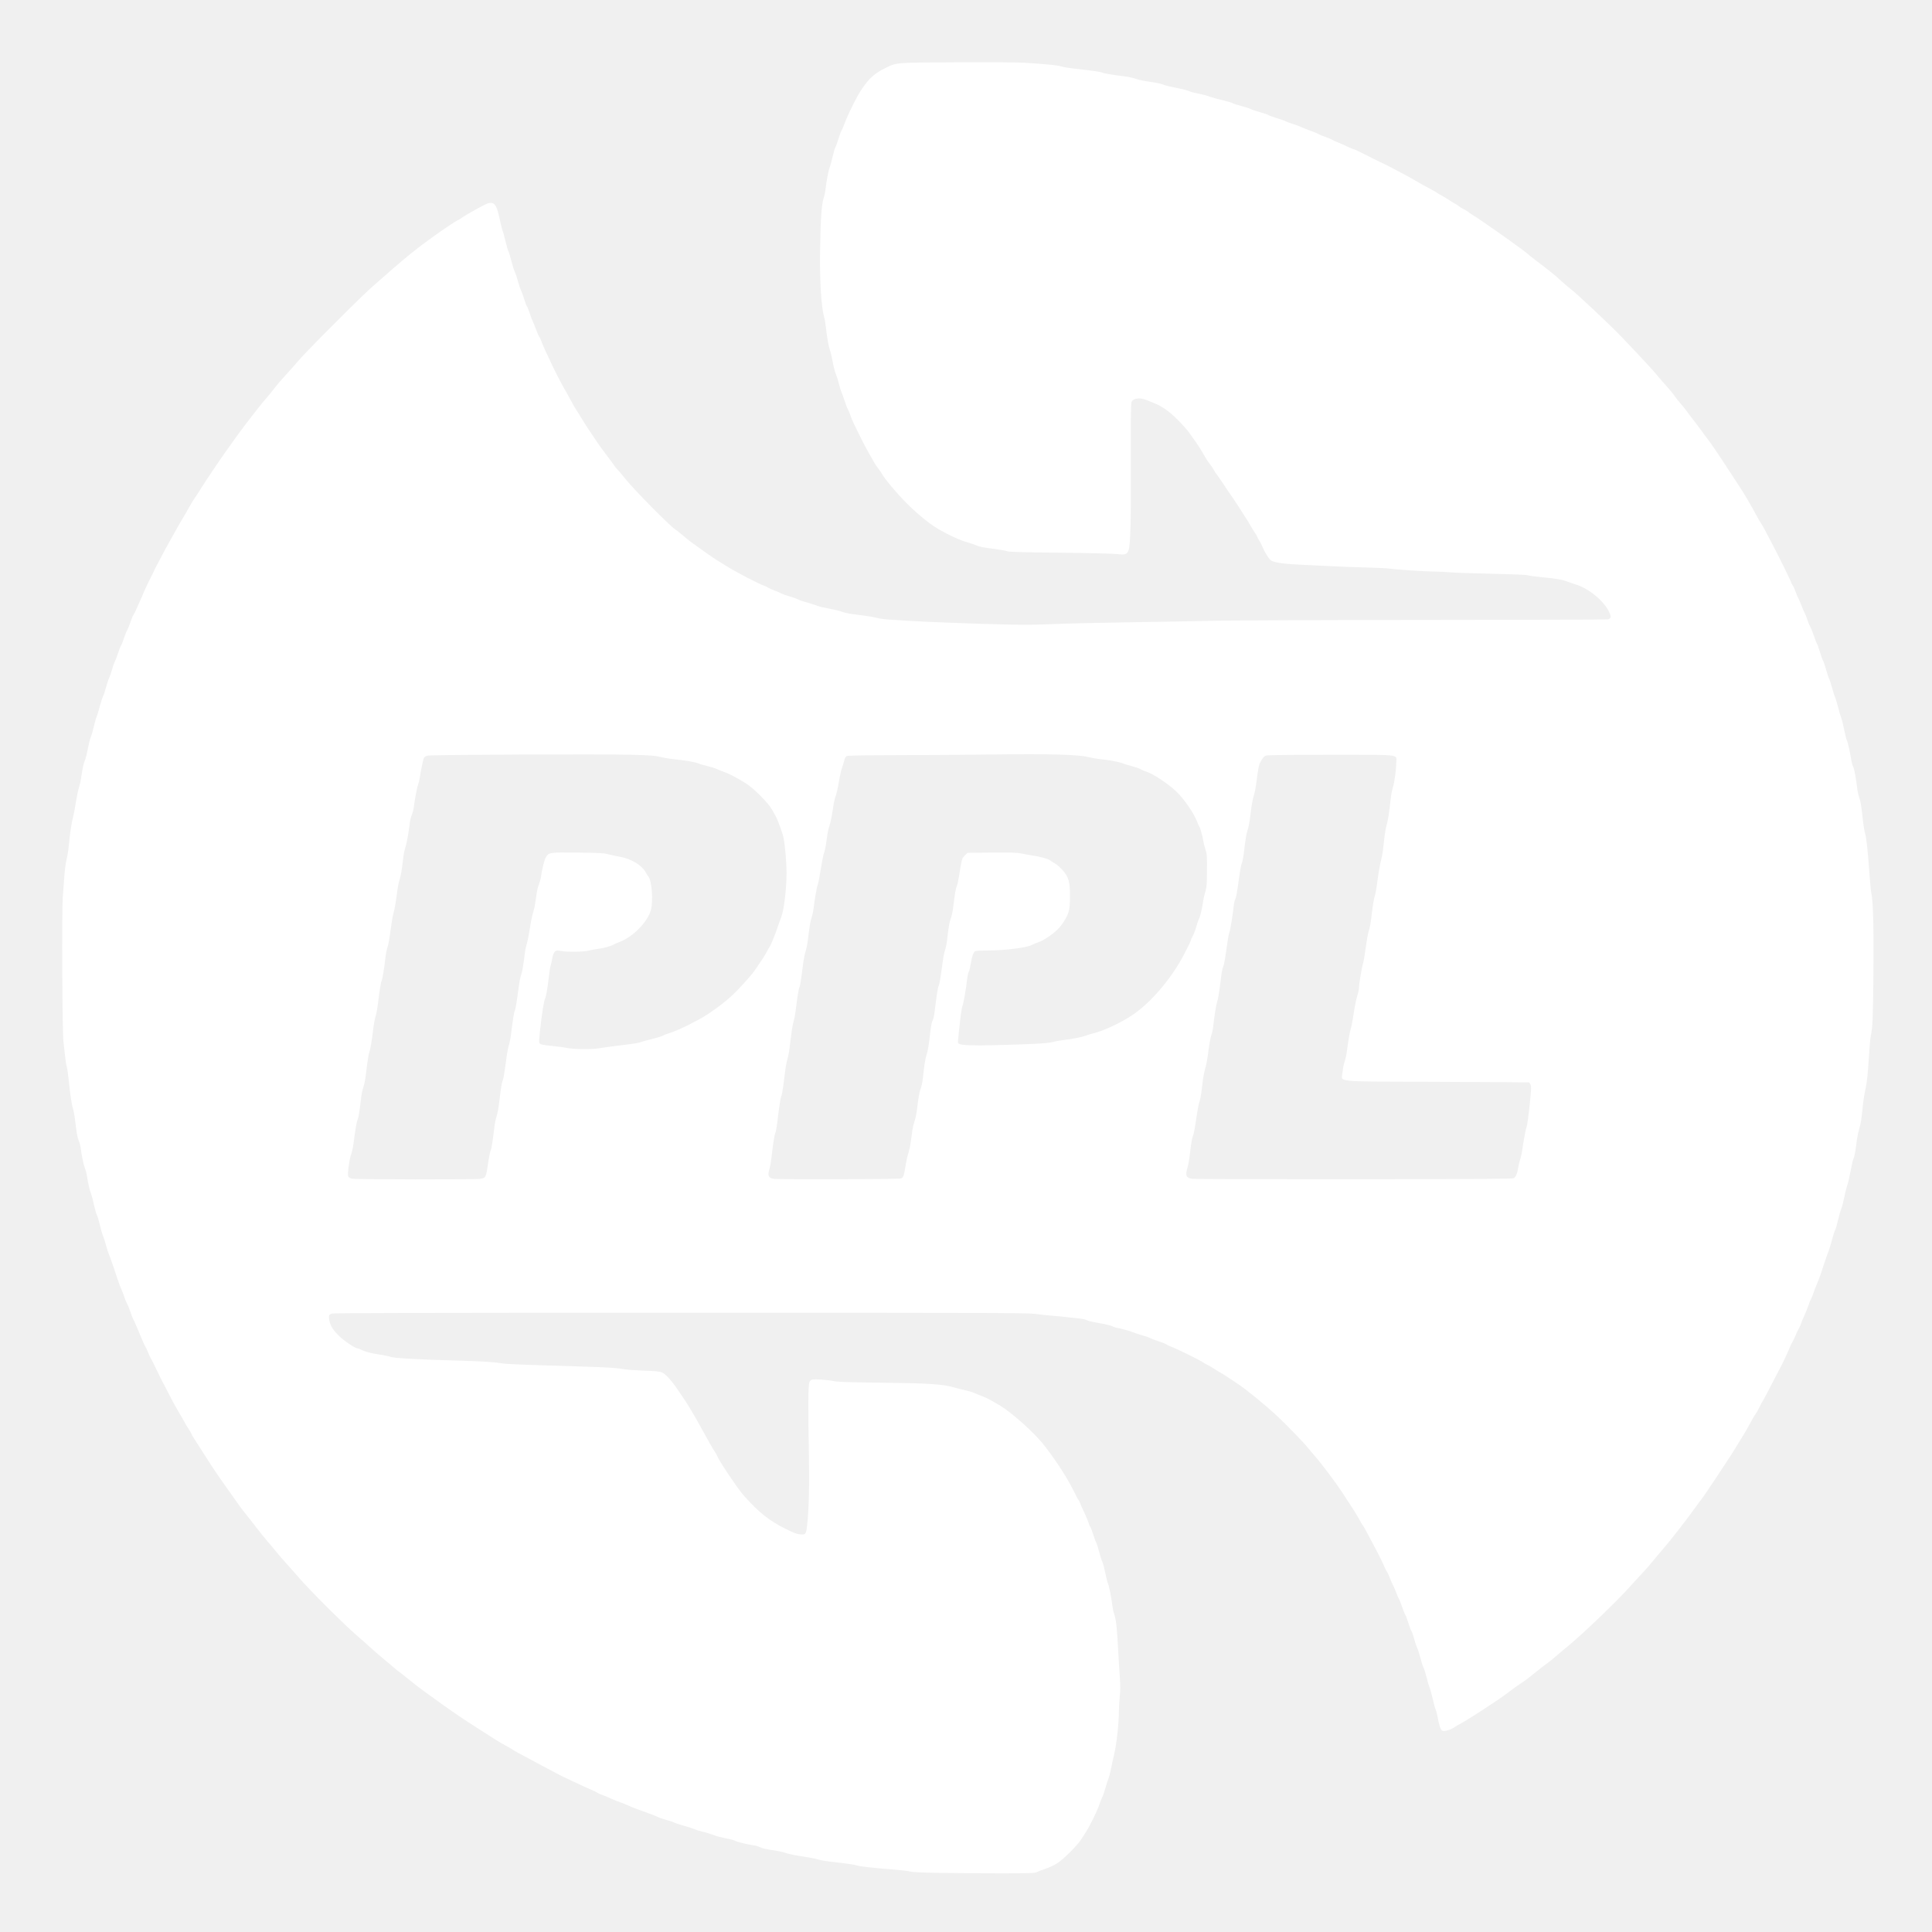
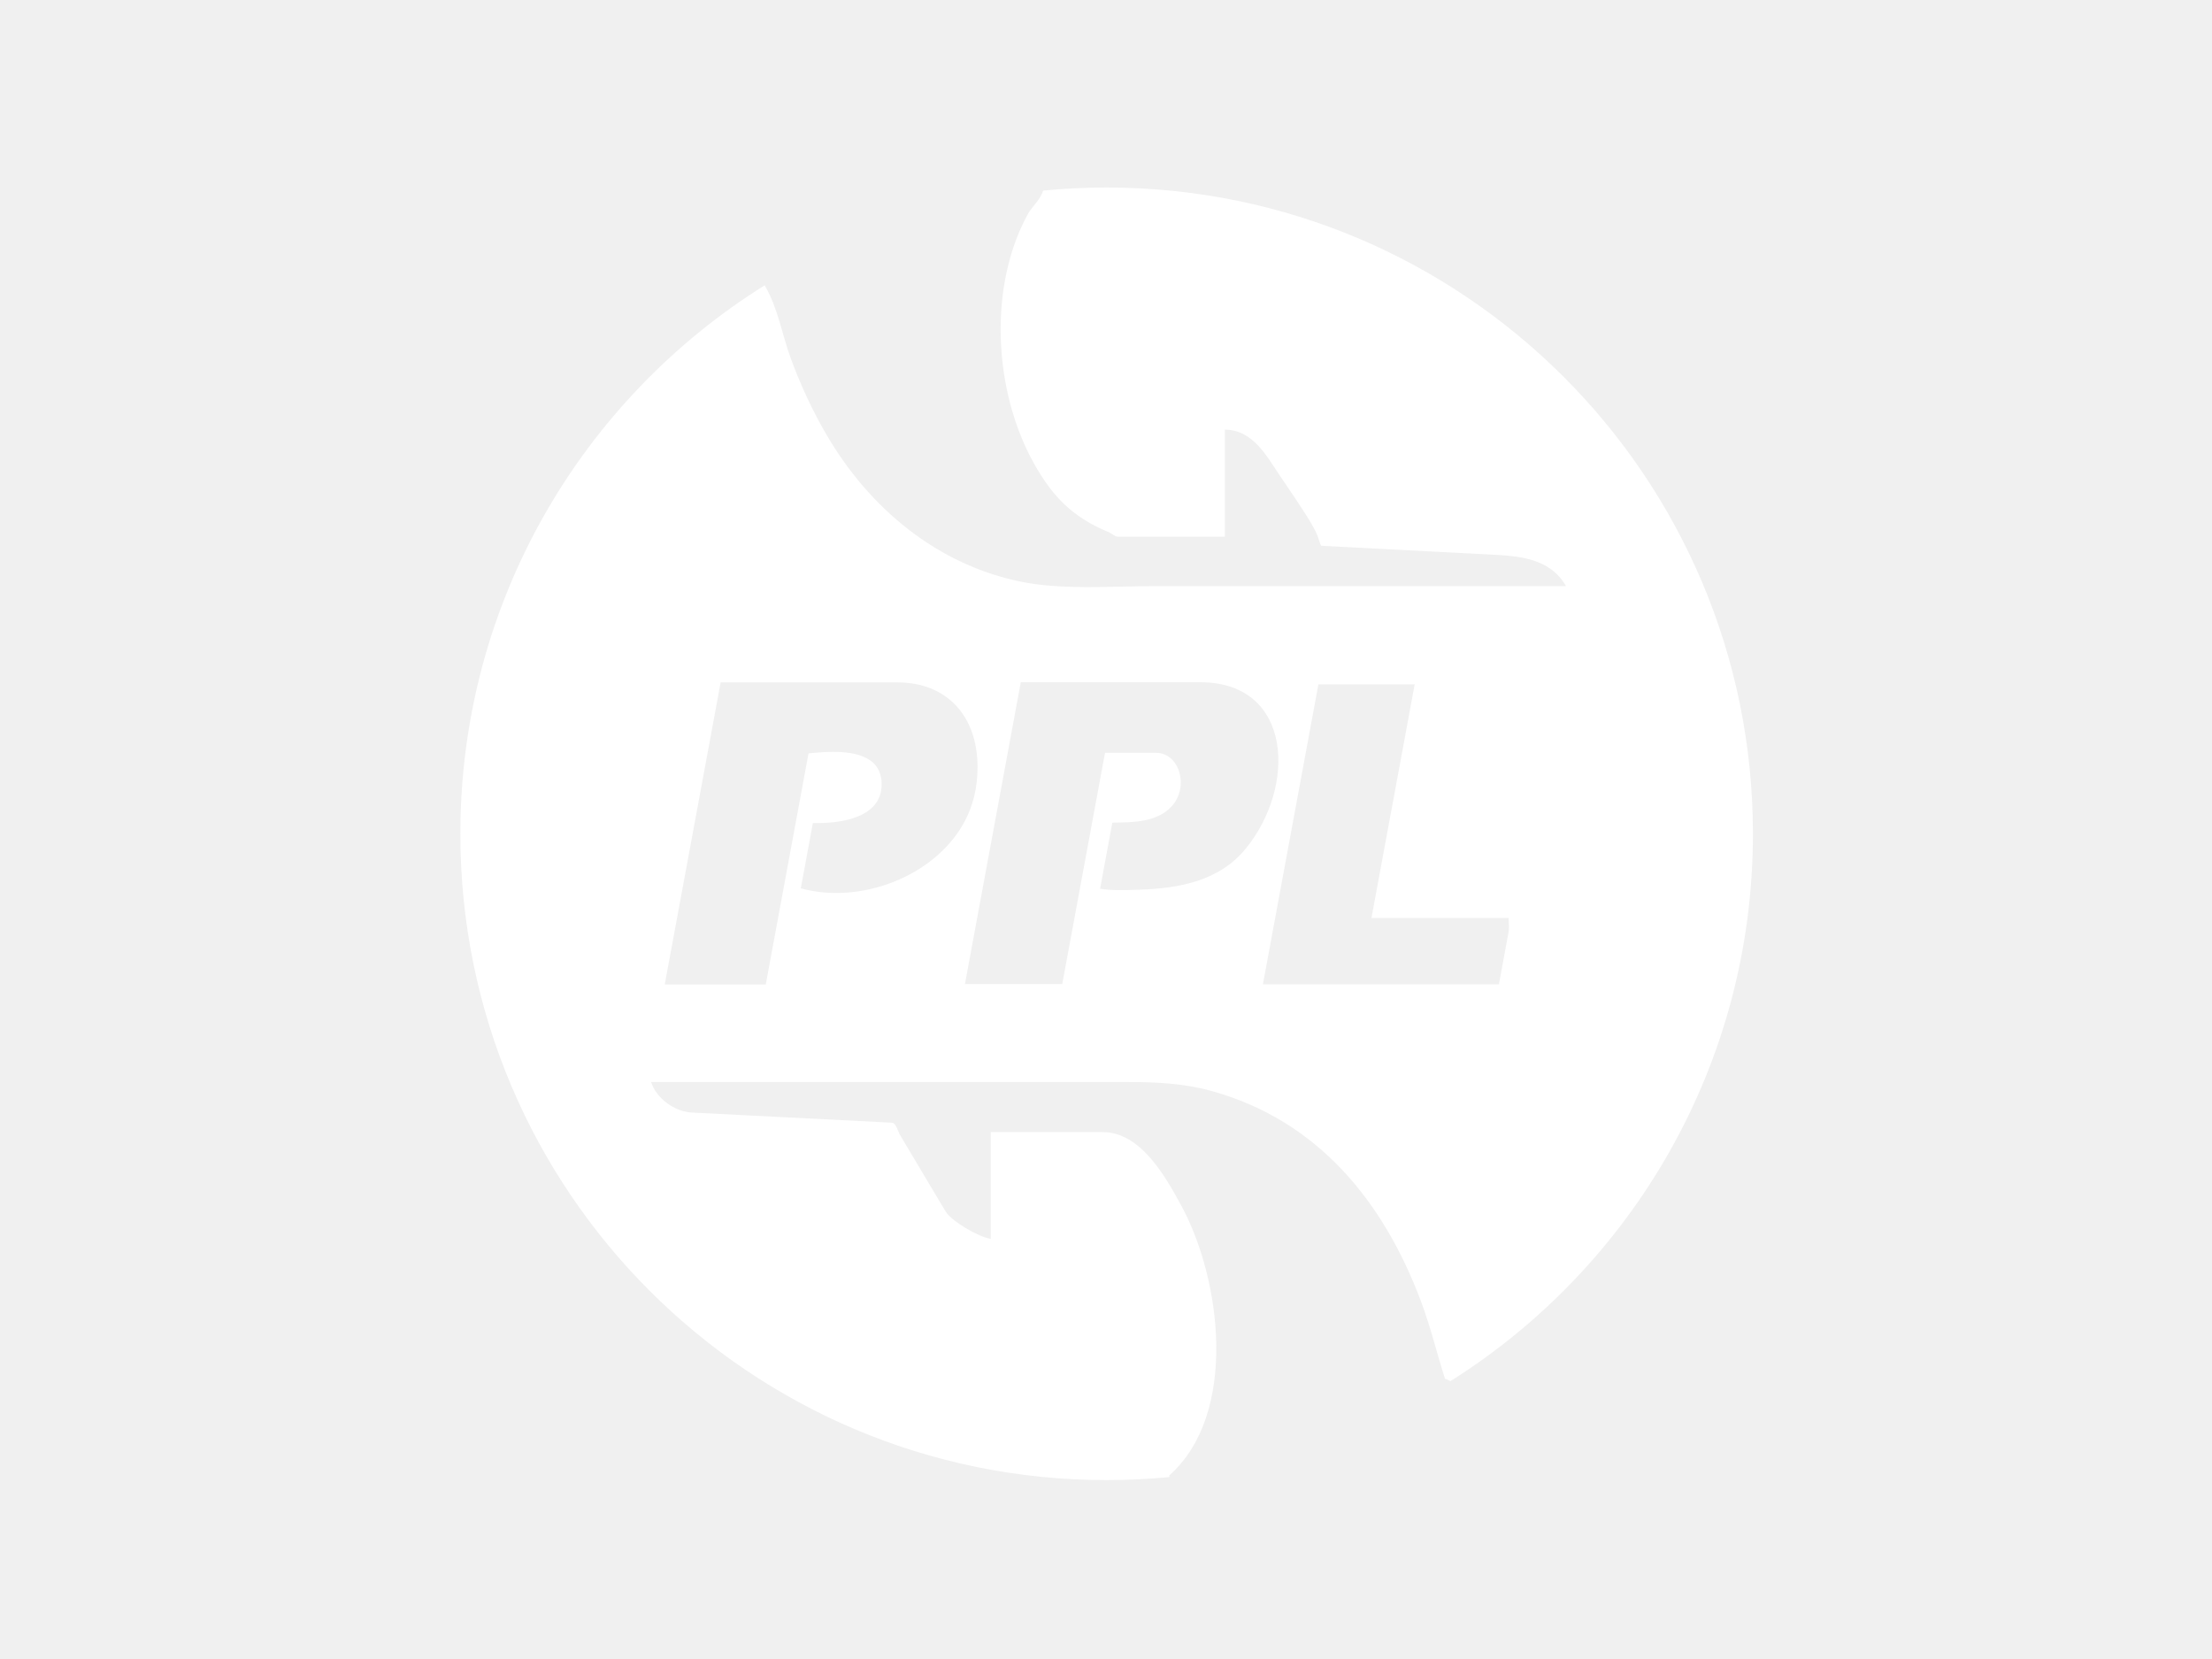
- <svg xmlns="http://www.w3.org/2000/svg" width="638" height="638" viewBox="0 0 638 638">
-   <path fill="#FFFFFF" fill-rule="evenodd" d="M310.25,618.48C304.27,618.38 301.09,618.23 300.50,618.02C300.02,617.86 297.54,617.56 295.00,617.36C288.27,616.85 283.73,616.34 282.88,616.00C282.19,615.74 279.72,615.39 273.88,614.73C272.64,614.59 270.89,614.27 270.00,614.00C269.11,613.74 266.74,613.29 264.75,613.00C262.76,612.71 260.50,612.25 259.74,611.98C258.97,611.70 257.68,611.37 256.86,611.25C252.91,610.64 251.81,610.41 251.00,610.01C250.52,609.77 249.68,609.50 249.12,609.42C246.91,609.10 243.58,608.31 242.87,607.94C242.45,607.72 241.50,607.43 240.74,607.28C238.04,606.75 236.35,606.30 235.12,605.80C234.44,605.52 233.04,605.10 232.02,604.88C230.99,604.65 229.82,604.29 229.40,604.07C228.98,603.86 227.51,603.37 226.12,603.00C224.74,602.63 223.28,602.15 222.87,601.94C222.46,601.73 221.22,601.31 220.12,601.02C219.03,600.72 217.83,600.32 217.46,600.12C217.10,599.92 215.75,599.37 214.46,598.90C213.18,598.43 211.17,597.70 210.00,597.27C208.83,596.85 207.57,596.32 207.19,596.11C206.81,595.90 205.80,595.49 204.94,595.21C204.08,594.93 202.59,594.33 201.62,593.88C200.66,593.43 199.43,592.92 198.88,592.74C198.32,592.57 197.59,592.24 197.25,592.01C196.91,591.78 196.01,591.33 195.25,591.02C194.49,590.71 193.09,590.08 192.12,589.62C191.16,589.17 189.25,588.27 187.88,587.63C186.50,586.99 185.15,586.34 184.88,586.18C184.60,586.02 183.59,585.49 182.62,584.99C181.66,584.50 179.97,583.60 178.88,583.01C176.33,581.64 173.48,580.11 171.46,579.03C170.59,578.57 169.59,577.99 169.25,577.75C168.91,577.51 167.84,576.89 166.88,576.38C165.91,575.87 164.40,574.98 163.50,574.39C162.61,573.80 160.92,572.73 159.75,572.00C158.58,571.27 157.36,570.49 157.04,570.27C156.71,570.05 155.74,569.42 154.87,568.88C153.04,567.71 148.84,564.84 146.50,563.16C145.61,562.51 144.21,561.51 143.41,560.93C140.38,558.75 139.47,558.09 137.57,556.64C136.50,555.82 135.01,554.63 134.25,554.00C133.49,553.36 132.48,552.57 132.00,552.24C131.52,551.90 130.55,551.12 129.86,550.50C129.16,549.88 127.82,548.76 126.87,548.00C125.93,547.24 124.05,545.61 122.69,544.38C121.33,543.14 119.64,541.64 118.92,541.04C114.50,537.34 102.54,525.46 98.38,520.62C97.55,519.66 95.87,517.75 94.62,516.38C93.38,515.00 91.92,513.31 91.38,512.62C90.83,511.94 89.60,510.46 88.63,509.35C87.67,508.23 85.86,506.00 84.62,504.39C83.39,502.77 81.81,500.76 81.11,499.91C80.41,499.07 79.42,497.76 78.90,497.00C78.39,496.24 77.46,494.95 76.86,494.12C76.25,493.30 75.25,491.89 74.63,491.00C74.01,490.11 73.13,488.85 72.69,488.22C70.87,485.62 68.20,481.55 65.78,477.68C65.28,476.88 64.51,475.68 64.06,475.00C63.62,474.32 63.25,473.67 63.25,473.56C63.25,473.45 62.84,472.75 62.35,471.99C61.85,471.24 61.12,470.01 60.72,469.25C60.32,468.49 59.55,467.14 59.00,466.25C57.94,464.51 56.55,461.94 55.14,459.12C54.66,458.16 54.04,456.98 53.77,456.50C53.49,456.02 52.57,454.16 51.73,452.38C50.89,450.59 50.06,448.96 49.90,448.75C49.74,448.54 49.34,447.70 49.02,446.88C48.70,446.05 48.26,445.09 48.04,444.75C47.65,444.14 46.87,442.36 45.08,438.00C44.59,436.83 44.10,435.75 43.98,435.60C43.86,435.45 43.47,434.44 43.11,433.35C42.76,432.27 42.26,431.04 42.01,430.63C41.76,430.21 41.37,429.26 41.13,428.50C40.90,427.74 40.44,426.56 40.13,425.88C39.59,424.71 39.09,423.30 37.21,417.62C36.81,416.39 36.25,414.87 35.98,414.25C35.71,413.63 35.26,412.23 34.98,411.12C34.70,410.02 34.27,408.68 34.02,408.12C33.78,407.57 33.32,406.00 33.01,404.62C32.69,403.25 32.23,401.73 32.00,401.25C31.76,400.77 31.31,399.19 31.00,397.75C30.70,396.31 30.24,394.62 29.99,394.00C29.58,393.00 29.10,390.80 28.64,387.88C28.55,387.32 28.27,386.31 28.00,385.62C27.55,384.44 26.95,381.54 26.62,378.93C26.54,378.28 26.26,377.26 26.00,376.68C25.55,375.67 25.33,374.39 24.73,369.39C24.58,368.16 24.30,366.66 24.09,366.07C23.69,364.88 23.19,361.53 22.64,356.25C22.45,354.39 22.17,352.57 22.03,352.20C21.89,351.83 21.65,350.31 21.50,348.83C21.35,347.34 21.10,345.11 20.95,343.88C20.56,340.72 20.38,301.13 20.73,296.29C20.88,294.27 21.11,291.05 21.26,289.12C21.40,287.20 21.74,284.75 22.01,283.68C22.28,282.60 22.61,280.52 22.74,279.05C23.06,275.50 23.66,271.48 24.12,269.90C24.32,269.20 24.73,267.05 25.02,265.12C25.32,263.20 25.77,261.01 26.02,260.25C26.28,259.49 26.60,258.14 26.73,257.25C27.32,253.32 27.53,252.31 27.99,251.25C28.26,250.63 28.72,248.83 29.01,247.25C29.31,245.67 29.75,243.91 30.00,243.33C30.25,242.76 30.71,241.18 31.01,239.83C31.32,238.48 31.72,237.08 31.90,236.73C32.07,236.37 32.52,234.91 32.89,233.48C33.26,232.05 33.77,230.47 34.02,229.96C34.27,229.46 34.73,228.11 35.02,226.96C35.32,225.82 35.76,224.48 36.00,224.00C36.24,223.52 36.69,222.22 36.99,221.12C37.30,220.03 37.69,218.90 37.86,218.62C38.03,218.35 38.54,217.03 38.98,215.69C39.43,214.35 39.88,213.20 39.99,213.13C40.10,213.06 40.50,212.08 40.87,210.94C41.25,209.80 41.75,208.54 42.00,208.12C42.24,207.71 42.74,206.48 43.10,205.39C43.47,204.29 43.91,203.22 44.09,203.01C44.27,202.80 44.67,202.01 44.98,201.25C45.30,200.49 45.93,199.06 46.40,198.07C46.87,197.08 47.25,196.20 47.25,196.13C47.25,195.95 49.46,191.25 49.77,190.75C49.90,190.54 50.34,189.64 50.75,188.75C51.16,187.86 51.61,186.96 51.74,186.75C51.88,186.54 52.44,185.47 52.99,184.38C53.55,183.28 54.45,181.59 55.00,180.62C55.55,179.66 56.46,178.03 57.02,177.00C58.36,174.54 59.74,172.12 60.51,170.88C61.16,169.82 61.38,169.43 62.69,167.09C63.13,166.28 63.71,165.34 63.96,165.00C64.22,164.66 65.02,163.42 65.76,162.25C68.45,157.94 74.25,149.40 76.93,145.80C77.51,145.01 78.38,143.81 78.86,143.12C79.71,141.91 81.90,139.04 85.25,134.76C86.14,133.62 87.48,132.00 88.23,131.15C88.97,130.31 90.07,128.95 90.68,128.12C91.29,127.30 92.88,125.44 94.22,124.00C95.56,122.56 97.53,120.33 98.60,119.06C99.67,117.79 104.45,112.84 109.23,108.06C119.11,98.19 121.09,96.28 124.72,93.12C126.15,91.89 128.40,89.92 129.72,88.75C133.23,85.64 138.73,81.21 141.12,79.57C141.68,79.19 142.80,78.37 143.62,77.75C145.42,76.40 150.89,72.75 151.13,72.75C151.22,72.75 151.76,72.43 152.33,72.03C153.58,71.18 155.20,70.22 157.60,68.91C160.83,67.16 161.22,67.00 162.11,67.00C163.48,67.00 164.15,68.23 165.01,72.36C165.40,74.21 165.84,75.94 165.98,76.21C166.12,76.48 166.54,77.98 166.90,79.54C167.26,81.10 167.73,82.70 167.93,83.10C168.13,83.49 168.57,84.93 168.90,86.29C169.23,87.65 169.71,89.19 169.98,89.71C170.25,90.24 170.71,91.61 171.00,92.75C171.29,93.89 171.74,95.24 171.99,95.73C172.24,96.22 172.75,97.61 173.11,98.81C173.48,100.01 173.87,101.04 173.99,101.12C174.10,101.19 174.50,102.17 174.88,103.31C175.25,104.45 175.72,105.68 175.91,106.06C176.10,106.44 176.60,107.68 177.02,108.81C177.44,109.94 177.93,111.04 178.11,111.25C178.29,111.46 178.58,112.08 178.75,112.62C178.93,113.17 179.57,114.69 180.19,116.00C180.80,117.31 181.56,118.94 181.88,119.62C183.35,122.80 185.04,126.05 187.00,129.50C187.59,130.53 188.45,132.10 188.92,132.98C189.39,133.86 189.98,134.87 190.23,135.23C190.48,135.58 191.22,136.78 191.88,137.88C192.53,138.97 193.81,140.98 194.72,142.33C195.63,143.68 196.66,145.21 197.00,145.73C197.84,147.00 199.08,148.70 200.82,150.98C201.62,152.02 202.53,153.27 202.85,153.75C203.17,154.24 203.62,154.79 203.85,154.98C204.08,155.17 205.36,156.68 206.69,158.35C209.45,161.79 220.98,173.47 222.88,174.75C223.56,175.21 224.83,176.20 225.68,176.95C226.54,177.69 227.83,178.74 228.56,179.26C231.99,181.76 235.49,184.21 236.78,185.00C237.56,185.48 239.01,186.38 240.00,187.00C243.09,188.93 250.80,192.95 252.25,193.38C252.59,193.48 253.16,193.76 253.50,193.99C253.84,194.22 254.86,194.68 255.75,195.00C256.64,195.33 257.61,195.74 257.89,195.92C258.17,196.10 259.50,196.58 260.84,196.98C262.18,197.38 263.41,197.82 263.58,197.96C263.75,198.11 265.07,198.56 266.51,198.96C267.95,199.37 269.52,199.87 270.00,200.08C270.48,200.28 272.23,200.70 273.88,201.00C275.52,201.30 277.39,201.75 278.01,202.01C278.64,202.26 280.10,202.60 281.26,202.75C282.43,202.91 284.56,203.19 286.00,203.38C287.44,203.58 289.14,203.90 289.77,204.09C290.41,204.29 292.21,204.52 293.77,204.61C295.34,204.69 298.26,204.88 300.25,205.02C304.98,205.35 322.48,206.01 332.62,206.24C338.08,206.37 342.79,206.32 347.45,206.10C351.21,205.92 362.35,205.66 372.20,205.51C382.06,205.36 395.13,205.13 401.25,204.99C407.37,204.86 438.93,204.73 471.38,204.72C503.82,204.71 530.65,204.62 530.98,204.53C532.05,204.23 532.14,203.72 531.38,202.10C529.66,198.44 524.77,194.40 520.38,193.01C519.41,192.71 518.06,192.25 517.38,191.99C515.78,191.38 514.05,191.09 509.25,190.62C507.12,190.41 504.98,190.12 504.50,189.97C503.98,189.80 499.24,189.61 492.75,189.47C486.77,189.35 480.52,189.14 478.88,189.00C477.23,188.86 474.81,188.74 473.50,188.74C470.66,188.73 460.95,188.09 458.97,187.78C458.20,187.65 454.66,187.48 451.10,187.40C447.54,187.31 442.66,187.13 440.25,187.00C437.84,186.87 433.18,186.64 429.88,186.50C424.32,186.26 421.67,185.92 420.00,185.24C419.29,184.95 417.84,182.79 416.98,180.75C416.67,179.99 416.15,178.98 415.83,178.50C415.51,178.03 415.25,177.54 415.25,177.42C415.25,177.30 414.93,176.72 414.53,176.13C414.13,175.55 413.40,174.35 412.89,173.47C412.39,172.59 411.53,171.20 410.98,170.38C410.44,169.55 409.80,168.55 409.56,168.15C409.01,167.22 406.57,163.57 405.95,162.75C405.69,162.41 404.75,161.00 403.85,159.62C402.95,158.25 402.01,156.90 401.76,156.62C401.51,156.35 401.11,155.73 400.87,155.25C400.62,154.77 400.07,153.93 399.63,153.38C398.78,152.30 398.21,151.41 397.00,149.25C396.57,148.49 395.70,147.13 395.05,146.21C394.40,145.30 393.37,143.84 392.76,142.96C392.15,142.09 390.41,140.13 388.89,138.61C386.00,135.72 383.67,134.10 380.84,133.01C380.03,132.70 379.01,132.29 378.56,132.10C376.44,131.20 374.22,131.48 373.67,132.71C373.45,133.21 373.39,138.08 373.45,152.25C373.52,171.46 373.31,179.83 372.71,181.62C372.22,183.07 371.58,183.30 368.98,182.97C367.81,182.82 359.41,182.62 350.12,182.52C337.65,182.39 333.19,182.27 332.64,182.04C332.23,181.86 330.60,181.56 329.01,181.36C324.94,180.85 323.30,180.54 322.52,180.14C322.15,179.94 320.82,179.49 319.57,179.13C317.56,178.55 315.15,177.55 312.88,176.34C312.46,176.12 311.41,175.56 310.55,175.10C307.61,173.53 303.23,170.03 299.37,166.15C296.06,162.82 292.09,158.09 291.22,156.44C291.06,156.13 290.58,155.43 290.15,154.89C289.72,154.35 289.09,153.43 288.75,152.84C286.72,149.35 284.93,146.04 283.78,143.62C283.05,142.11 282.20,140.37 281.89,139.75C281.57,139.13 281.11,138.01 280.87,137.27C280.63,136.52 280.23,135.56 279.99,135.14C279.74,134.72 279.25,133.44 278.90,132.30C278.54,131.16 278.09,129.92 277.89,129.54C277.70,129.16 277.30,127.88 277.02,126.71C276.74,125.53 276.27,124.05 275.99,123.42C275.71,122.78 275.26,121.02 274.98,119.50C274.70,117.98 274.30,116.26 274.09,115.68C273.62,114.38 273.08,111.39 272.75,108.25C272.61,106.95 272.34,105.31 272.13,104.61C271.20,101.41 270.67,92.64 270.82,82.75C270.97,72.46 271.31,67.39 271.98,65.45C272.24,64.68 272.53,63.28 272.63,62.34C272.87,60.01 273.66,55.88 273.98,55.28C274.12,55.02 274.54,53.52 274.90,51.96C275.26,50.40 275.69,48.90 275.87,48.62C276.04,48.35 276.49,47.12 276.86,45.90C277.23,44.67 277.69,43.44 277.88,43.15C278.06,42.86 278.50,41.87 278.84,40.95C280.17,37.39 282.99,31.76 284.70,29.26C287.02,25.85 288.96,24.13 292.31,22.50C296.22,20.60 295.20,20.68 316.00,20.57C327.16,20.51 336.18,20.58 338.50,20.73C346.22,21.24 349.15,21.53 350.38,21.92C351.06,22.14 352.98,22.46 354.62,22.64C360.35,23.27 363.49,23.73 363.99,23.99C364.46,24.25 367.19,24.70 371.62,25.26C372.73,25.40 374.24,25.73 375.00,26.00C375.76,26.28 377.11,26.61 378.00,26.74C382.22,27.36 383.20,27.56 384.25,27.99C384.87,28.25 386.73,28.70 388.38,29.00C390.02,29.30 391.86,29.75 392.45,30.01C393.04,30.27 393.94,30.55 394.45,30.64C396.25,30.96 399.14,31.71 400.00,32.08C400.48,32.28 402.13,32.73 403.66,33.07C405.18,33.42 406.70,33.86 407.03,34.07C407.36,34.27 408.64,34.69 409.88,35.00C411.11,35.31 412.52,35.76 413.00,36.00C413.49,36.25 414.93,36.74 416.21,37.09C417.50,37.44 418.70,37.86 418.89,38.01C419.07,38.17 420.29,38.61 421.59,39.00C422.88,39.39 424.30,39.89 424.73,40.12C425.16,40.34 426.27,40.75 427.20,41.02C428.12,41.30 429.27,41.73 429.75,41.98C430.23,42.24 431.47,42.72 432.50,43.07C433.53,43.41 434.77,43.92 435.25,44.20C435.73,44.48 436.82,44.93 437.66,45.21C438.51,45.48 439.47,45.88 439.79,46.09C440.11,46.30 440.99,46.71 441.75,47.00C442.51,47.30 443.92,47.93 444.90,48.40C445.88,48.87 446.81,49.25 446.96,49.25C447.12,49.25 448.18,49.72 449.31,50.29C450.45,50.86 451.68,51.48 452.06,51.67C452.44,51.85 453.06,52.17 453.44,52.38C453.82,52.58 454.74,53.04 455.50,53.39C457.61,54.37 459.31,55.22 460.00,55.63C460.34,55.83 461.52,56.45 462.62,57.01C463.73,57.56 465.47,58.52 466.50,59.13C468.60,60.37 471.17,61.81 472.98,62.75C473.64,63.09 474.33,63.50 474.53,63.66C474.72,63.82 475.55,64.32 476.38,64.76C477.20,65.20 478.21,65.82 478.62,66.12C479.04,66.43 479.77,66.87 480.25,67.12C480.73,67.36 481.35,67.76 481.62,68.01C481.90,68.26 482.71,68.76 483.43,69.11C484.14,69.47 484.79,69.87 484.87,69.99C484.95,70.12 485.60,70.57 486.32,71.00C487.04,71.43 488.37,72.31 489.29,72.95C490.21,73.60 492.23,75.00 493.79,76.07C495.35,77.14 497.27,78.49 498.06,79.07C498.85,79.65 500.56,80.90 501.87,81.84C503.18,82.78 504.31,83.65 504.39,83.77C504.46,83.89 505.78,84.94 507.32,86.11C512.13,89.75 513.31,90.71 515.38,92.62C516.48,93.63 517.83,94.79 518.38,95.19C520.44,96.70 531.64,107.22 535.79,111.56C541.13,117.14 546.56,123.02 547.51,124.25C547.98,124.86 549.20,126.27 550.21,127.37C551.22,128.47 552.47,129.99 552.99,130.75C553.51,131.51 554.48,132.73 555.14,133.47C555.81,134.21 556.64,135.24 556.99,135.76C557.34,136.27 558.30,137.55 559.12,138.59C559.95,139.63 561.19,141.28 561.88,142.25C562.56,143.22 563.42,144.38 563.78,144.82C564.81,146.10 567.44,149.96 571.12,155.62C572.46,157.69 573.86,159.82 574.23,160.38C575.85,162.78 578.13,166.66 580.47,171.02C580.80,171.63 581.29,172.44 581.56,172.83C581.83,173.21 582.46,174.32 582.96,175.29C583.47,176.26 584.38,178.01 585.00,179.17C587.44,183.77 591.50,192.02 591.50,192.39C591.50,192.47 591.71,192.85 591.96,193.21C592.21,193.58 592.68,194.61 592.99,195.50C593.31,196.39 593.72,197.37 593.91,197.67C594.09,197.98 594.53,198.97 594.87,199.89C595.22,200.80 595.71,201.96 595.98,202.46C596.24,202.96 596.64,203.99 596.87,204.75C597.10,205.51 597.52,206.52 597.80,207.00C598.08,207.48 598.65,208.89 599.06,210.12C599.48,211.36 599.92,212.51 600.05,212.68C600.19,212.84 600.62,214.07 601.02,215.40C601.42,216.73 601.86,217.96 602.00,218.12C602.14,218.29 602.60,219.65 603.03,221.15C603.45,222.65 603.91,224.01 604.04,224.17C604.17,224.33 604.60,225.63 604.98,227.06C605.37,228.49 605.82,229.92 605.99,230.23C606.15,230.54 606.61,232.05 607.00,233.58C607.39,235.12 607.87,236.77 608.08,237.25C608.28,237.73 608.70,239.42 609.00,241.00C609.31,242.58 609.71,244.18 609.91,244.56C610.23,245.18 610.95,248.47 611.39,251.25C611.48,251.87 611.75,252.77 611.99,253.25C612.37,254.02 612.95,257.19 613.37,260.88C613.45,261.56 613.74,262.74 614.00,263.50C614.46,264.79 614.64,265.96 615.27,271.62C615.40,272.86 615.70,274.49 615.92,275.25C616.36,276.77 616.80,280.91 617.37,288.88C617.57,291.76 617.85,294.57 617.99,295.12C618.57,297.43 618.80,306.81 618.65,322.12C618.51,336.77 618.40,339.11 617.78,342.12C617.64,342.81 617.41,345.29 617.26,347.62C616.83,354.55 616.53,357.50 616.01,359.75C615.74,360.92 615.40,362.94 615.26,364.25C615.12,365.56 614.89,367.64 614.75,368.88C614.61,370.11 614.27,371.80 614.01,372.62C613.75,373.45 613.41,374.97 613.26,376.00C613.12,377.03 612.87,378.77 612.72,379.88C612.57,380.98 612.28,382.18 612.09,382.55C611.90,382.93 611.47,384.78 611.12,386.68C610.78,388.57 610.27,390.74 610.00,391.50C609.73,392.26 609.28,394.06 609.00,395.50C608.72,396.94 608.27,398.65 608.00,399.29C607.73,399.93 607.27,401.56 606.97,402.91C606.68,404.27 606.24,405.77 606.00,406.25C605.75,406.73 605.27,408.25 604.92,409.62C604.57,411.00 604.05,412.69 603.77,413.38C603.50,414.06 602.97,415.52 602.61,416.62C602.25,417.73 601.67,419.47 601.33,420.50C600.99,421.53 600.39,423.11 600.00,424.00C599.61,424.89 599.09,426.24 598.85,427.00C598.61,427.76 598.26,428.61 598.08,428.89C597.90,429.18 597.48,430.21 597.15,431.19C596.81,432.17 596.21,433.68 595.80,434.55C595.39,435.41 594.92,436.57 594.74,437.12C594.57,437.68 594.24,438.41 594.01,438.75C593.77,439.09 593.31,440.05 592.99,440.88C592.66,441.70 592.21,442.66 591.99,443.00C591.77,443.34 591.33,444.24 591.02,445.00C590.28,446.76 588.80,449.98 588.43,450.62C588.27,450.90 587.51,452.36 586.74,453.88C584.29,458.66 582.20,462.61 581.94,462.94C581.80,463.11 581.36,463.95 580.95,464.81C580.55,465.67 580.05,466.56 579.85,466.78C579.64,467.00 579.15,467.79 578.76,468.53C577.19,471.44 576.18,473.20 575.12,474.88C574.51,475.84 573.72,477.13 573.35,477.75C572.23,479.62 571.75,480.37 567.12,487.38C564.67,491.09 562.37,494.47 562.02,494.90C561.66,495.32 560.76,496.54 560.00,497.61C557.30,501.43 551.50,508.88 549.00,511.74C547.83,513.08 546.31,514.89 545.62,515.77C544.94,516.64 543.36,518.43 542.12,519.74C540.88,521.05 539.12,522.97 538.21,524.00C534.33,528.40 522.57,539.69 517.94,543.46C516.98,544.24 515.28,545.67 514.16,546.64C513.04,547.61 511.73,548.67 511.25,549.01C510.46,549.55 508.46,551.12 504.86,554.01C504.17,554.56 503.25,555.23 502.83,555.49C502.00,555.99 498.46,558.53 496.88,559.76C496.03,560.41 494.68,561.32 490.00,564.41C486.93,566.44 482.73,569.03 481.92,569.41C481.48,569.61 480.74,570.05 480.27,570.39C479.06,571.26 476.92,571.86 476.27,571.51C475.72,571.22 475.21,569.71 474.74,567.00C474.59,566.11 474.31,565.04 474.12,564.62C473.93,564.21 473.48,562.58 473.12,561.00C472.76,559.42 472.29,557.73 472.08,557.25C471.87,556.77 471.43,555.28 471.10,553.93C470.77,552.59 470.30,551.07 470.04,550.56C469.78,550.04 469.33,548.63 469.03,547.41C468.73,546.19 468.28,544.78 468.03,544.28C467.78,543.78 467.32,542.42 467.01,541.25C466.70,540.08 466.29,538.90 466.09,538.63C465.90,538.35 465.45,537.17 465.10,536.00C464.75,534.83 464.29,533.61 464.08,533.28C463.87,532.95 463.37,531.73 462.98,530.55C462.58,529.38 462.11,528.18 461.92,527.90C461.74,527.61 461.32,526.64 461.00,525.75C460.67,524.86 460.20,523.79 459.97,523.38C459.73,522.96 459.28,521.95 458.98,521.12C458.68,520.30 458.22,519.32 457.96,518.95C457.70,518.58 457.33,517.85 457.14,517.33C456.76,516.30 454.64,512.08 452.88,508.88C452.28,507.77 451.45,506.22 451.04,505.42C450.63,504.62 450.13,503.77 449.92,503.54C449.72,503.31 449.26,502.52 448.89,501.79C448.27,500.56 446.56,497.86 443.09,492.62C440.78,489.14 436.39,483.32 434.22,480.84C433.48,480.00 432.46,478.79 431.96,478.15C430.65,476.48 424.62,470.27 421.63,467.50C417.58,463.75 411.42,458.73 408.77,457.00C408.24,456.66 406.87,455.74 405.72,454.97C404.57,454.20 403.23,453.36 402.75,453.12C402.27,452.88 401.54,452.42 401.12,452.12C400.71,451.81 399.76,451.25 399.00,450.87C398.24,450.50 397.46,450.05 397.25,449.88C396.52,449.26 387.83,445.01 386.50,444.62C386.16,444.52 385.59,444.24 385.25,444.00C384.91,443.76 383.69,443.27 382.56,442.91C381.42,442.55 380.24,442.10 379.93,441.92C379.63,441.73 378.48,441.33 377.38,441.01C376.27,440.70 374.87,440.23 374.25,439.98C373.10,439.50 369.43,438.50 368.81,438.50C368.63,438.50 367.99,438.28 367.40,438.01C366.81,437.74 365.66,437.41 364.85,437.27C360.74,436.54 359.52,436.27 358.85,435.93C358.45,435.73 357.34,435.49 356.38,435.40C355.41,435.30 353.78,435.12 352.75,435.00C351.72,434.87 349.36,434.64 347.50,434.49C345.64,434.34 342.99,434.05 341.59,433.86C339.43,433.55 322.43,433.50 224.84,433.50C148.42,433.50 110.32,433.59 109.71,433.76C108.59,434.07 108.45,434.41 108.76,436.05C109.10,437.84 110.01,439.27 112.07,441.27C113.76,442.90 117.28,445.25 118.04,445.25C118.23,445.25 118.84,445.48 119.38,445.76C120.67,446.42 122.53,446.89 125.64,447.36C127.02,447.57 128.54,447.89 129.02,448.08C130.06,448.50 137.77,448.94 150.11,449.27C159.01,449.51 162.82,449.74 165.75,450.22C167.25,450.47 172.08,450.66 191.62,451.25C200.66,451.52 203.65,451.71 205.88,452.13C206.84,452.31 209.88,452.53 212.62,452.63C216.58,452.76 217.84,452.89 218.64,453.24C219.67,453.69 221.44,455.53 223.09,457.88C224.66,460.10 226.66,463.10 227.40,464.32C228.81,466.66 230.25,469.15 231.13,470.75C233.80,475.65 235.77,479.11 236.12,479.50C236.30,479.71 236.63,480.31 236.85,480.84C237.62,482.70 243.64,491.64 245.63,493.88C250.58,499.44 253.94,502.12 259.29,504.81C262.01,506.17 263.09,506.58 264.21,506.68C266.02,506.84 266.18,506.66 266.49,504.10C267.13,498.72 267.32,490.80 267.10,478.80C266.83,464.43 266.89,457.40 267.28,456.43C267.45,456.03 267.83,455.68 268.19,455.59C269.06,455.37 273.27,455.66 275.38,456.09C276.70,456.36 280.45,456.48 290.88,456.60C306.10,456.76 311.45,457.10 314.86,458.11C315.97,458.44 317.77,458.90 318.88,459.14C319.98,459.38 321.27,459.76 321.75,460.00C322.23,460.23 323.35,460.68 324.24,461.01C325.13,461.33 326.48,461.97 327.24,462.41C328.00,462.86 329.17,463.54 329.84,463.92C334.03,466.35 341.66,473.18 344.96,477.47C349.17,482.93 352.72,488.50 354.88,492.99C355.37,494.02 355.92,495.03 356.11,495.24C356.29,495.45 356.53,495.91 356.63,496.25C356.73,496.59 357.35,498.00 358.01,499.38C358.67,500.75 359.33,502.35 359.49,502.93C359.64,503.51 359.87,504.05 360.00,504.13C360.13,504.21 360.58,505.35 360.99,506.66C361.40,507.98 361.85,509.19 361.99,509.36C362.13,509.53 362.56,510.89 362.95,512.40C363.35,513.90 363.84,515.46 364.06,515.88C364.27,516.29 364.69,517.86 364.99,519.38C365.28,520.89 365.70,522.51 365.90,522.98C366.28,523.82 367.06,527.86 367.37,530.50C367.46,531.26 367.74,532.49 368.01,533.25C368.56,534.84 368.89,537.88 369.25,544.88C369.39,547.62 369.64,551.62 369.79,553.75C369.99,556.61 369.99,558.30 369.78,560.20C369.63,561.61 369.50,563.81 369.49,565.07C369.48,569.21 368.71,576.10 367.91,579.41C367.58,580.77 367.12,582.89 366.88,584.12C366.64,585.36 366.24,586.88 365.99,587.50C365.74,588.12 365.29,589.52 364.99,590.62C364.69,591.73 364.24,593.02 363.99,593.50C363.74,593.98 363.28,595.15 362.97,596.11C362.36,597.97 359.79,603.19 358.61,604.97C358.20,605.57 357.51,606.66 357.06,607.39C355.89,609.30 351.19,613.99 349.12,615.30C348.16,615.92 346.42,616.73 345.25,617.12C344.08,617.50 342.79,618.00 342.38,618.22C341.72,618.57 340.19,618.62 330.38,618.62C324.19,618.62 315.13,618.56 310.25,618.48ZM158.71,389.27C160.51,388.92 160.44,389.07 161.37,382.93C161.57,381.59 161.87,380.25 162.02,379.96C162.30,379.44 162.74,376.69 163.26,372.12C163.41,370.89 163.74,369.31 163.99,368.62C164.25,367.94 164.65,365.74 164.89,363.75C165.44,358.99 165.63,357.85 166.10,356.50C166.31,355.88 166.72,353.41 167.02,351.00C167.31,348.59 167.76,346.01 168.02,345.25C168.27,344.49 168.59,342.92 168.74,341.75C169.33,336.83 169.74,334.24 169.99,333.77C170.24,333.30 170.55,331.44 171.38,325.38C171.56,324.00 171.88,322.48 172.08,322.00C172.41,321.23 172.87,318.49 173.39,314.25C173.48,313.49 173.75,312.26 174.00,311.50C174.24,310.74 174.69,308.49 174.99,306.50C175.29,304.51 175.75,302.26 176.00,301.50C176.26,300.74 176.58,299.34 176.72,298.38C176.87,297.41 177.10,295.84 177.24,294.88C177.39,293.91 177.72,292.62 177.98,292.00C178.24,291.38 178.54,290.31 178.63,289.62C179.02,286.88 179.77,283.90 180.27,283.09C181.27,281.47 181.34,281.46 190.70,281.55C197.57,281.62 199.40,281.71 200.62,282.05C201.45,282.27 203.25,282.66 204.62,282.91C208.45,283.59 211.94,285.69 213.27,288.11C213.57,288.67 213.97,289.29 214.14,289.50C215.25,290.81 215.75,297.58 214.95,300.50C213.89,304.40 209.10,309.32 204.75,310.99C203.99,311.28 202.98,311.72 202.50,311.98C201.48,312.54 199.21,313.14 197.25,313.38C196.49,313.47 195.20,313.71 194.38,313.92C192.66,314.36 187.02,314.43 185.31,314.04C184.72,313.91 184.01,313.86 183.73,313.93C183.10,314.10 182.56,315.12 182.36,316.54C182.28,317.14 182.05,318.13 181.87,318.75C181.68,319.37 181.41,321.00 181.26,322.38C180.84,326.21 180.35,329.10 180.02,329.71C179.62,330.45 178.92,334.87 178.36,340.07C177.96,343.85 177.95,344.31 178.30,344.65C178.57,344.92 179.76,345.15 182.28,345.40C184.26,345.60 186.36,345.87 186.95,346.01C189.16,346.52 195.22,346.60 197.88,346.16C199.25,345.93 201.72,345.59 203.38,345.39C209.59,344.64 210.90,344.44 211.70,344.11C212.15,343.92 213.78,343.47 215.32,343.11C216.86,342.74 218.48,342.25 218.91,342.00C219.34,341.75 220.35,341.36 221.16,341.13C222.49,340.75 226.45,339.01 228.00,338.13C228.34,337.94 229.41,337.38 230.38,336.88C233.48,335.30 238.19,331.95 241.45,329.02C243.46,327.21 247.95,322.29 249.12,320.60C251.29,317.50 252.75,315.26 253.25,314.25C253.56,313.63 253.94,312.97 254.09,312.77C254.50,312.27 255.94,308.74 256.81,306.12C257.22,304.89 257.77,303.36 258.02,302.73C258.90,300.52 259.74,293.50 259.74,288.25C259.74,284.87 259.27,279.39 258.75,276.68C258.47,275.22 256.81,270.66 256.14,269.50C255.94,269.16 255.44,268.26 255.04,267.50C253.85,265.29 248.92,260.30 246.31,258.68C243.20,256.75 240.59,255.39 239.00,254.87C238.24,254.62 237.23,254.22 236.75,253.97C236.27,253.72 234.86,253.28 233.62,252.99C232.39,252.70 230.98,252.28 230.50,252.07C229.51,251.64 226.62,251.14 222.75,250.74C221.31,250.60 219.22,250.25 218.12,249.97C216.45,249.54 214.86,249.42 208.38,249.24C198.61,248.97 142.46,249.22 141.19,249.53C140.68,249.66 140.14,249.98 140.00,250.25C139.74,250.74 138.91,254.66 138.61,256.88C138.52,257.56 138.28,258.51 138.09,258.98C137.76,259.79 136.98,263.86 136.62,266.72C136.52,267.46 136.24,268.53 135.99,269.09C135.74,269.66 135.47,270.69 135.38,271.38C134.81,275.75 134.40,278.07 133.95,279.48C133.67,280.36 133.34,281.82 133.23,282.73C132.62,287.81 132.42,289.01 131.98,290.38C131.72,291.20 131.40,292.72 131.26,293.75C130.75,297.76 130.29,300.43 129.92,301.62C129.70,302.31 129.29,304.79 128.99,307.12C128.70,309.46 128.24,311.99 127.98,312.75C127.71,313.51 127.39,315.14 127.26,316.38C126.89,319.80 126.27,323.49 125.98,324.03C125.74,324.49 125.34,327.02 124.73,332.00C124.59,333.17 124.26,334.86 124.00,335.75C123.73,336.64 123.41,338.39 123.27,339.62C122.88,343.10 122.31,346.57 121.99,347.38C121.71,348.10 121.29,350.77 120.75,355.38C120.60,356.61 120.26,358.24 119.99,359.00C119.72,359.76 119.40,361.27 119.27,362.38C118.70,367.25 118.43,368.93 118.09,369.75C117.74,370.58 117.32,373.06 116.72,377.75C116.57,378.92 116.24,380.44 115.98,381.12C115.34,382.81 114.67,387.89 115.01,388.52C115.15,388.78 115.62,389.09 116.07,389.22C117.08,389.51 157.21,389.56 158.71,389.27ZM297.57,389.16C298.37,388.77 298.49,388.39 299.27,383.62C299.40,382.80 299.72,381.51 299.98,380.75C300.23,379.99 300.58,378.42 300.74,377.25C300.90,376.08 301.14,374.34 301.27,373.38C301.41,372.41 301.74,371.01 302.00,370.25C302.27,369.49 302.60,368.03 302.73,367.00C303.38,361.86 303.56,360.81 304.03,359.52C304.31,358.75 304.63,357.23 304.75,356.12C305.23,351.62 305.56,349.55 306.02,348.12C306.48,346.68 306.68,345.42 307.28,340.25C307.43,338.94 307.70,337.59 307.87,337.25C308.29,336.40 308.44,335.73 308.74,333.24C309.33,328.41 309.71,326.05 309.98,325.54C310.24,325.05 310.54,323.24 311.38,317.12C311.56,315.75 311.88,314.23 312.09,313.74C312.29,313.26 312.58,311.85 312.73,310.62C313.31,305.70 313.55,304.33 313.99,303.25C314.25,302.63 314.57,301.17 314.72,300.00C315.40,294.54 315.55,293.61 315.91,292.77C316.12,292.28 316.45,290.92 316.63,289.75C317.68,283.25 317.60,283.53 318.59,282.54L319.51,281.62L327.60,281.55C334.38,281.49 335.99,281.55 337.53,281.89C338.55,282.12 340.15,282.41 341.09,282.53C343.25,282.83 346.20,283.63 346.72,284.08C346.94,284.26 347.65,284.71 348.29,285.08C348.93,285.44 350.08,286.44 350.85,287.29C352.89,289.55 353.36,291.20 353.34,296.00C353.33,298.68 353.21,300.02 352.88,301.12C352.35,302.95 350.71,305.53 349.08,307.09C347.39,308.72 344.47,310.64 342.93,311.14C342.21,311.37 341.29,311.76 340.88,312.00C339.30,312.93 331.94,313.87 326.25,313.87C324.12,313.87 322.23,313.97 322.06,314.08C321.45,314.47 320.95,315.84 320.62,318.00C320.44,319.20 320.13,320.51 319.93,320.90C319.72,321.30 319.48,322.36 319.38,323.25C319.06,326.29 318.27,330.89 317.89,331.96C317.68,332.55 317.40,334.01 317.27,335.20C316.16,345.02 316.21,344.35 316.64,344.66C317.33,345.17 321.12,345.33 328.25,345.15C340.39,344.85 346.04,344.56 347.38,344.15C348.06,343.95 349.64,343.65 350.88,343.50C354.20,343.08 357.26,342.50 358.23,342.10C358.69,341.90 359.96,341.52 361.04,341.25C364.70,340.34 370.62,337.52 374.38,334.91C380.41,330.71 387.01,322.86 391.03,315.12C392.77,311.77 393.25,310.76 393.25,310.48C393.25,310.34 393.52,309.74 393.85,309.17C394.18,308.60 394.70,307.23 395.01,306.12C395.31,305.02 395.76,303.73 396.00,303.25C396.41,302.43 397.01,299.83 397.37,297.25C397.46,296.63 397.76,295.35 398.05,294.41C398.49,292.93 398.56,291.97 398.58,287.41C398.61,282.63 398.56,281.97 398.07,280.50C397.78,279.61 397.46,278.37 397.37,277.75C397.14,276.22 396.32,273.26 396.03,272.91C395.90,272.75 395.55,271.99 395.26,271.22C394.25,268.51 390.89,263.67 388.40,261.33C385.54,258.65 380.68,255.45 378.38,254.75C377.82,254.58 377.04,254.24 376.62,253.99C376.21,253.74 374.92,253.30 373.75,253.00C372.58,252.70 371.12,252.25 370.50,252.00C369.40,251.55 365.97,250.94 362.75,250.62C361.86,250.53 360.30,250.24 359.30,249.99C356.15,249.18 346.34,248.91 328.75,249.14C320.29,249.25 305.89,249.36 296.75,249.37C284.60,249.40 279.98,249.48 279.59,249.70C279.23,249.89 278.95,250.43 278.74,251.31C278.57,252.03 278.24,253.13 278.00,253.75C277.76,254.37 277.31,256.39 277.01,258.25C276.71,260.11 276.25,262.13 276.00,262.75C275.75,263.37 275.43,264.66 275.28,265.62C274.75,269.24 274.28,271.66 273.89,272.74C273.66,273.36 273.37,274.60 273.24,275.49C273.11,276.39 272.88,277.97 272.73,279.00C272.58,280.03 272.29,281.26 272.09,281.74C271.89,282.23 271.41,284.66 271.02,287.15C270.63,289.64 270.19,291.90 270.04,292.17C269.78,292.66 268.94,297.47 268.62,300.25C268.54,301.01 268.25,302.30 267.99,303.12C267.54,304.53 267.40,305.41 266.73,310.75C266.59,311.92 266.26,313.49 266.01,314.25C265.76,315.01 265.43,316.58 265.28,317.75C264.59,323.28 264.24,325.55 263.99,326.02C263.74,326.49 263.28,329.36 262.72,333.94C262.59,335.08 262.30,336.54 262.10,337.19C261.74,338.31 261.41,340.44 260.75,346.00C260.59,347.31 260.25,349.05 260.00,349.88C259.75,350.70 259.42,352.44 259.27,353.75C258.71,358.58 258.27,361.50 258.01,361.98C257.75,362.47 257.32,365.27 256.65,370.89C256.47,372.41 256.18,373.91 256.02,374.21C255.73,374.75 255.31,377.50 254.74,382.45C254.59,383.72 254.31,385.30 254.11,385.95C253.44,388.18 253.69,388.87 255.31,389.26C256.42,389.53 297.01,389.43 297.57,389.16ZM499.91,389.07C500.55,388.70 501.12,387.33 501.36,385.62C501.45,384.94 501.74,383.70 502.00,382.88C502.25,382.05 502.53,380.93 502.60,380.38C503.01,377.34 503.83,372.82 504.04,372.43C504.33,371.89 504.89,367.71 505.38,362.51C505.74,358.65 505.70,358.24 504.93,357.44C504.90,357.41 491.25,357.32 474.59,357.25C439.31,357.10 443.09,357.48 443.34,354.12C443.43,353.02 443.71,351.50 443.98,350.73C444.25,349.96 444.59,348.50 444.73,347.48C445.31,343.17 445.76,340.56 446.10,339.62C446.29,339.07 446.70,336.88 447.01,334.75C447.32,332.62 447.83,330.06 448.16,329.05C448.48,328.05 448.75,326.85 448.75,326.37C448.75,325.12 449.71,319.30 450.12,318.12C450.30,317.57 450.71,315.22 451.01,312.88C451.32,310.55 451.78,308.02 452.04,307.26C452.30,306.50 452.62,304.92 452.76,303.75C453.20,299.80 453.70,296.63 453.99,295.88C454.16,295.46 454.45,293.94 454.64,292.50C455.28,287.83 455.69,285.40 456.09,284.00C456.30,283.24 456.59,281.67 456.72,280.50C456.86,279.33 457.09,277.31 457.24,276.00C457.40,274.69 457.69,273.12 457.90,272.50C458.28,271.37 458.78,268.16 459.25,263.75C459.39,262.44 459.73,260.70 460.00,259.88C460.51,258.30 461.07,254.14 461.10,251.67C461.14,249.03 463.13,249.25 439.38,249.25C425.30,249.25 418.58,249.34 418.05,249.52C417.49,249.71 417.05,250.19 416.47,251.21C415.66,252.64 415.62,252.86 414.75,259.38C414.60,260.48 414.27,262.05 414.01,262.88C413.74,263.70 413.41,265.33 413.26,266.50C413.11,267.67 412.87,269.52 412.73,270.62C412.59,271.73 412.26,273.30 411.99,274.12C411.54,275.56 411.34,276.79 410.73,281.87C410.58,283.10 410.30,284.50 410.10,284.98C409.90,285.46 409.51,287.44 409.25,289.37C408.43,295.26 408.25,296.27 407.89,296.96C407.71,297.33 407.47,298.41 407.38,299.38C407.10,302.13 406.28,307.13 405.98,307.91C405.71,308.59 405.42,310.33 404.65,315.88C404.45,317.25 404.13,318.77 403.92,319.26C403.71,319.74 403.42,321.15 403.28,322.38C402.73,327.00 402.27,329.91 401.90,331.00C401.56,332.02 401.06,335.19 400.62,339.09C400.53,339.90 400.29,341.03 400.08,341.59C399.73,342.57 399.34,344.81 398.73,349.38C398.58,350.48 398.25,352.05 397.99,352.88C397.73,353.70 397.40,355.33 397.25,356.50C397.10,357.67 396.86,359.57 396.72,360.72C396.57,361.88 396.29,363.28 396.09,363.85C395.89,364.41 395.57,365.94 395.37,367.25C394.54,372.82 394.24,374.46 393.90,375.27C393.70,375.75 393.42,377.15 393.27,378.38C392.73,382.94 392.48,384.47 392.12,385.66C391.37,388.15 391.70,388.96 393.58,389.27C394.16,389.36 418.19,389.43 447.00,389.41C487.73,389.38 499.49,389.31 499.91,389.07Z" />
+ <svg xmlns="http://www.w3.org/2000/svg" width="1024" height="768" viewBox="0 0 1024 768">
+   <path fill="#FFFFFF" d="M811.48 385.99C811.48 492.74 755.57 586.44 671.43 639.39C670.80 638.96 670.02 638.63 668.93 638.27C665.10 626.27 662.20 614.07 657.75 602.25C640.32 555.95 610.04 518.78 561.01 505.08C548.54 501.59 535.47 500.90 522.56 500.90H301.40C303.90 508.52 312.22 514.63 320.37 515.04L412.81 519.73C414.91 519.84 415.59 523.65 416.65 525.42L437.76 560.84C440.39 565.25 452.83 572.60 458.65 573.50V524.08H510.43C527.68 524.08 538.93 543.52 546.90 558.20C565.39 592.27 573.36 654.64 541.27 683.03L541.36 683.78C531.80 684.70 522.10 685.18 512.30 685.18C347.06 685.18 213.11 551.23 213.11 385.99C213.11 278.90 269.39 184.94 353.98 132.09C360.15 142.46 362.02 154.96 366.23 166.34C370.65 178.32 376.04 189.92 382.45 200.97C402.33 235.20 433.94 261.64 473.33 269.42C487.71 272.26 504.32 271.90 519.96 271.55C524.96 271.44 529.86 271.34 534.56 271.34H724.94C717.47 258.20 702.91 257.38 689.51 256.69L611.63 252.65C611.38 252.64 610.10 248.41 609.88 247.91C608.18 243.87 605.71 240.10 603.35 236.42C599.86 230.98 596.16 225.68 592.56 220.31C586.23 210.90 579.90 198.92 567.02 198.90V248.47H517.43C516.33 248.47 514.34 246.80 513.25 246.35C501.91 241.68 492.86 235.22 485.51 225.25C465.10 197.59 458.60 156.99 466.48 123.82C468.49 115.35 471.53 106.87 475.76 99.24C478.00 95.18 481.72 92.45 482.86 88.24C492.54 87.29 502.36 86.81 512.30 86.81C677.53 86.81 811.48 220.76 811.48 385.99ZM354.50 455.74 374.29 348.76C382.90 347.89 396.62 346.75 403.76 352.70C406.60 355.06 407.97 358.55 408.13 362.18C408.88 378.91 388.57 381.32 376.30 381.00L370.71 411.24C397.96 418.73 432.02 406.12 446.02 381.27C450.59 373.15 452.56 364.29 452.53 355.01C452.46 331.07 438.04 315.89 415.37 315.89H333.61L307.73 455.74ZM491.74 455.56 511.55 348.49H534.98C546.11 348.49 550.45 364.05 542.69 372.95C535.86 380.78 524.46 380.69 514.93 380.82L509.27 411.43C514.85 412.29 520.40 412.10 526.01 411.90C526.53 411.88 527.05 411.86 527.58 411.85C545.85 411.23 564.27 407.91 576.52 393.06C600.24 364.32 598.59 315.82 555.55 315.82H472.55L446.70 455.56ZM693.89 455.66 698.37 431.44C698.63 430.03 698.54 428.42 698.45 426.88C698.42 426.22 698.38 425.57 698.37 424.96H634.89L654.90 316.80H610.33L584.64 455.66Z" />
</svg>
